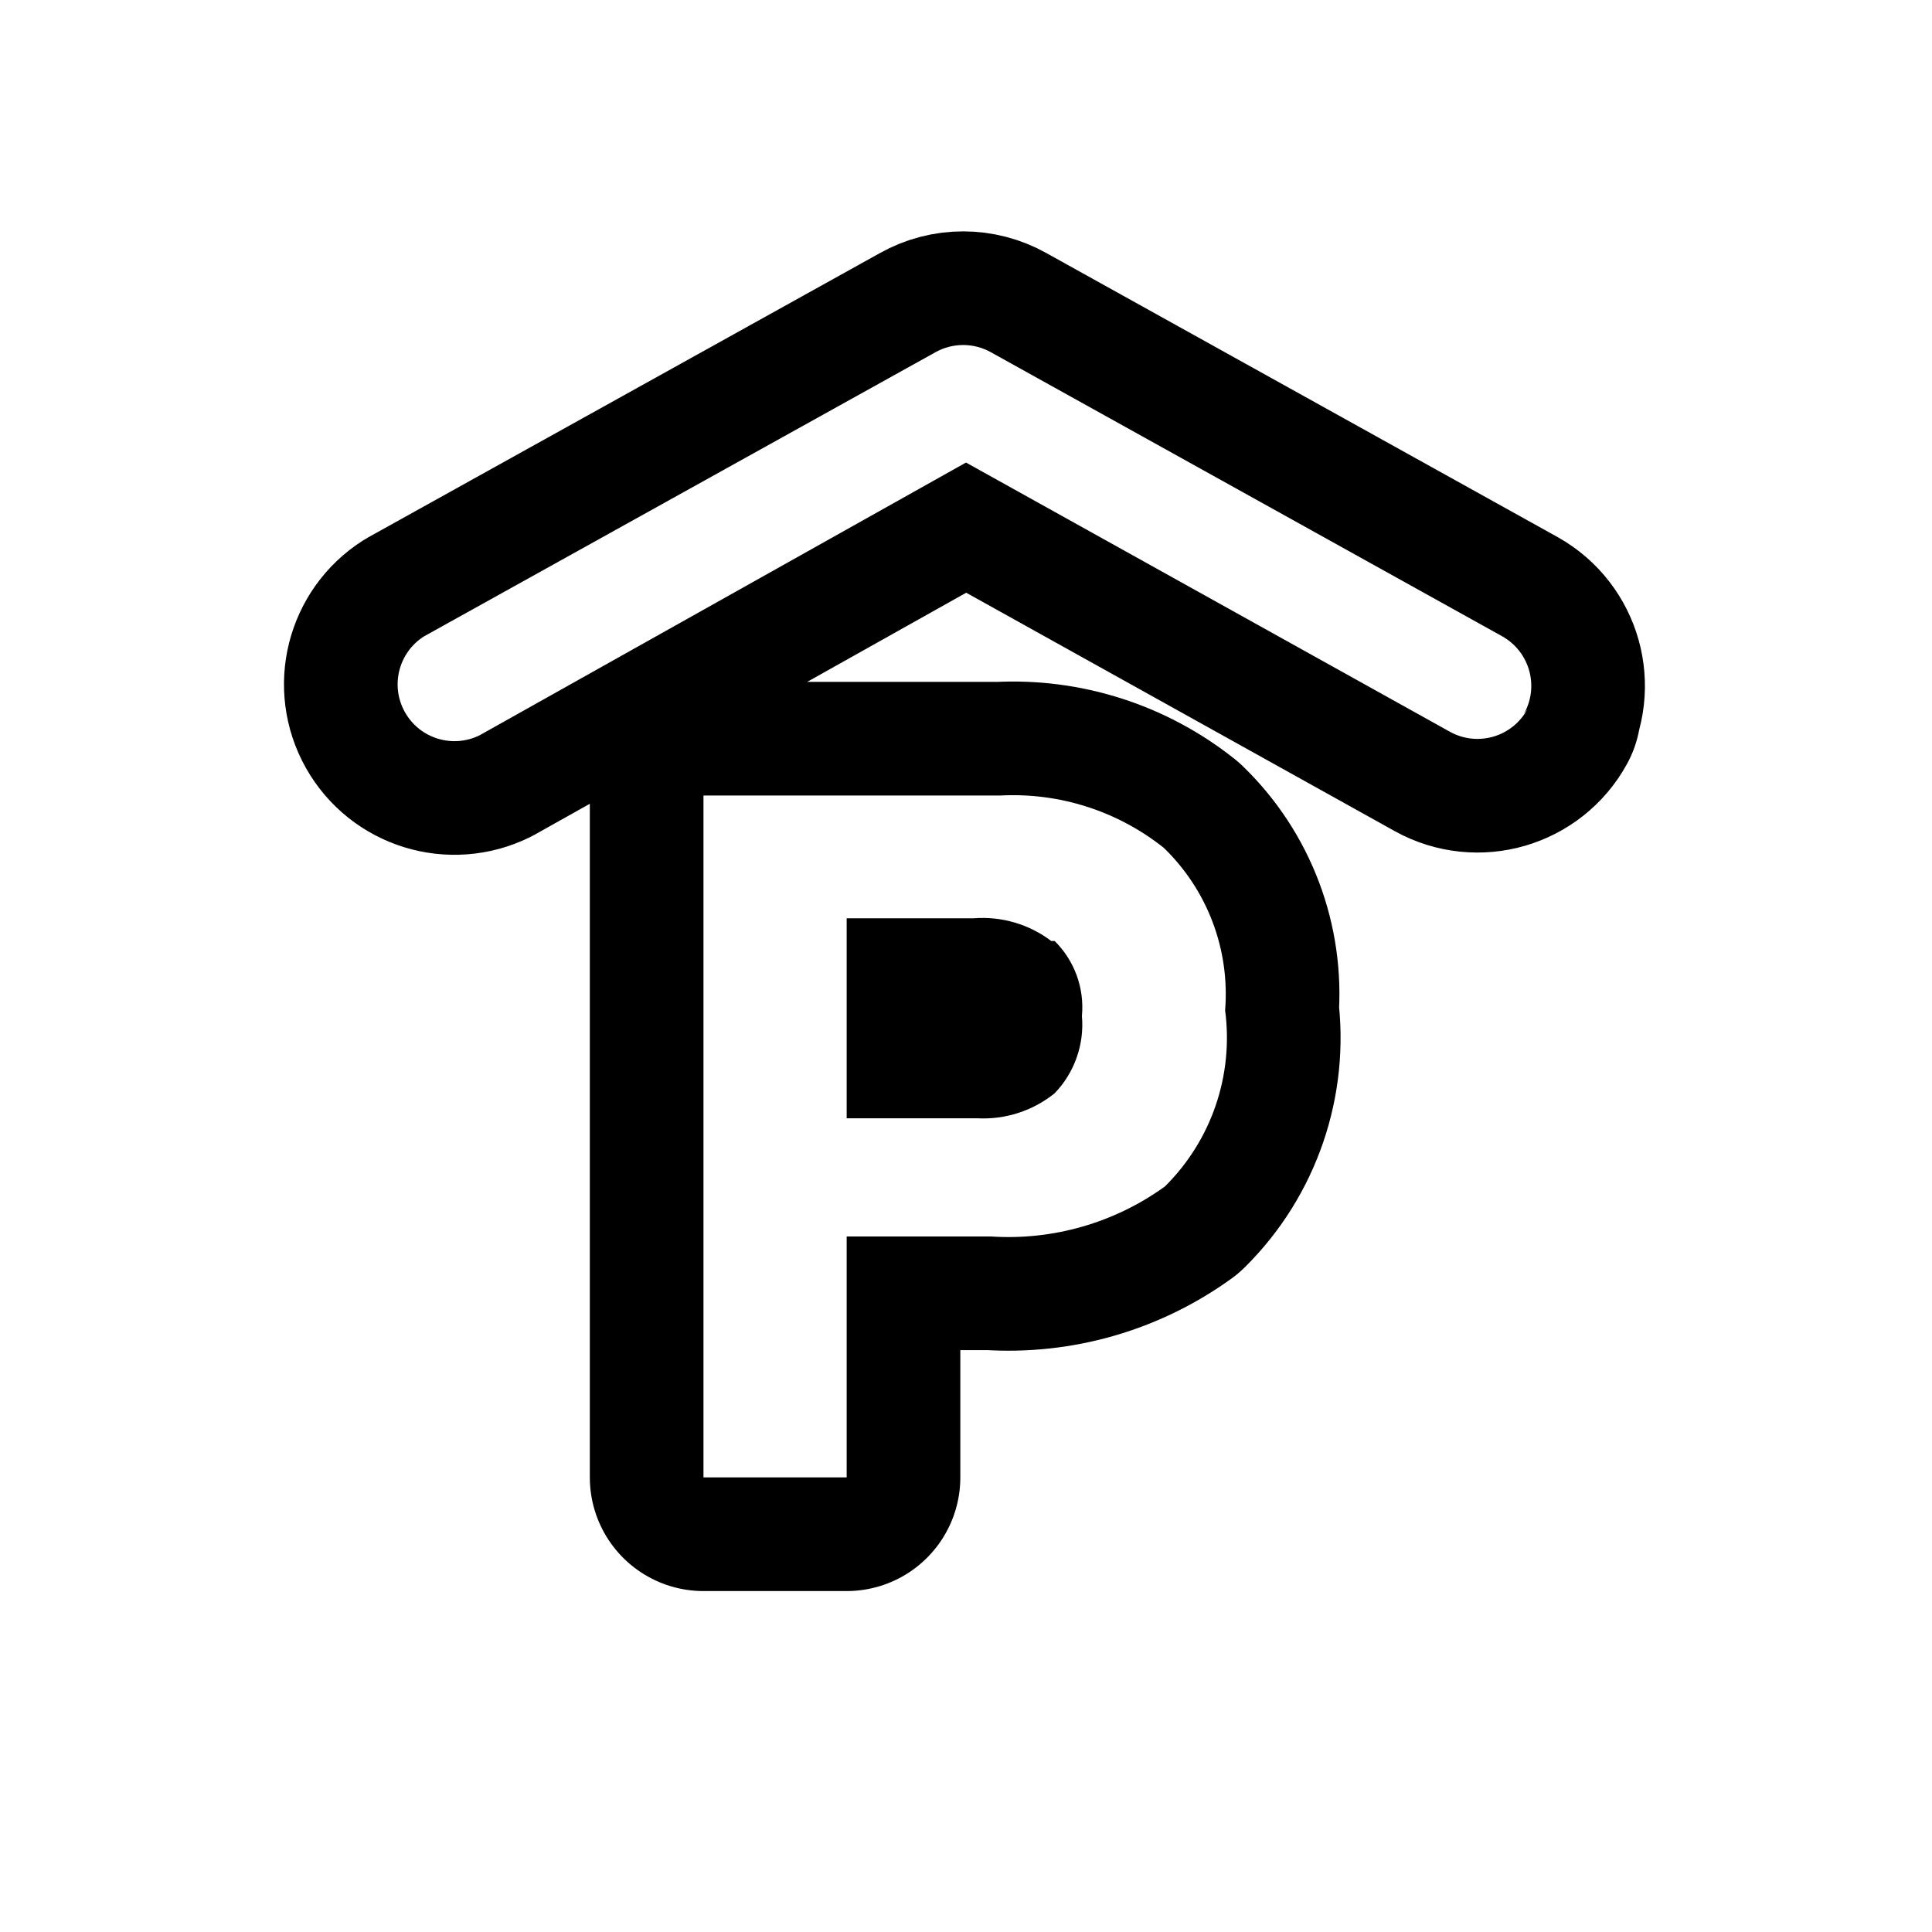
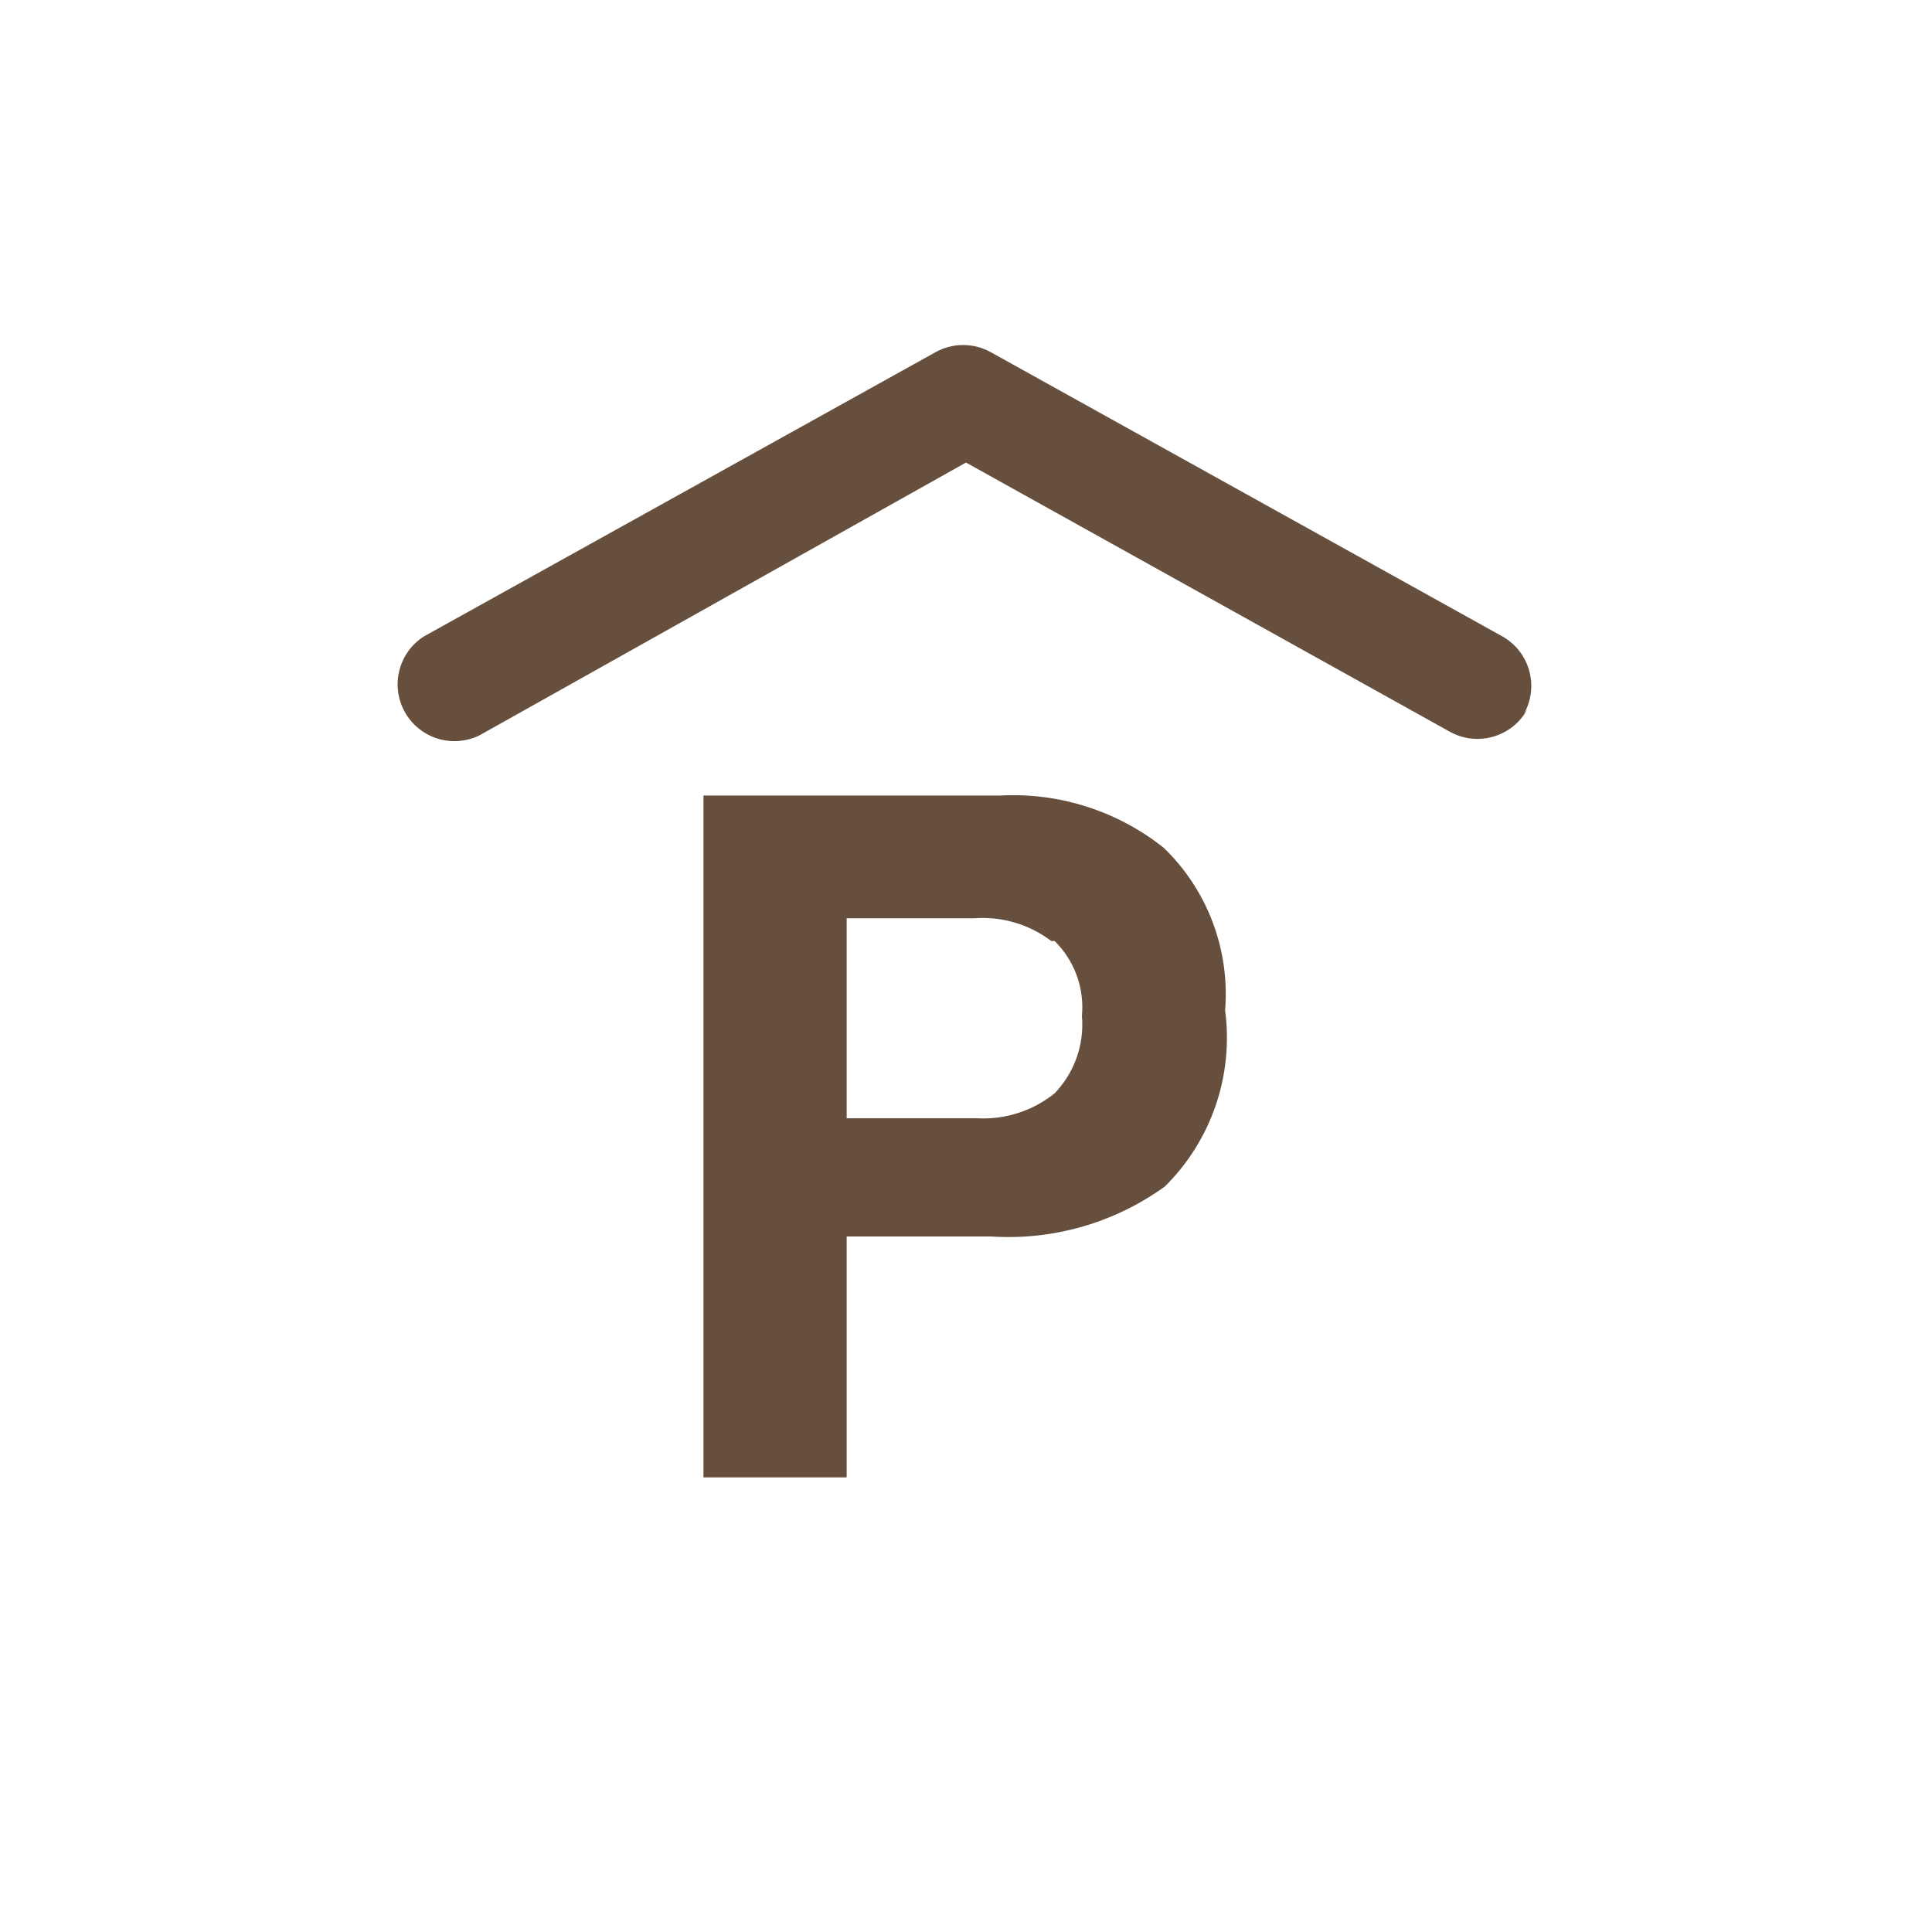
<svg xmlns="http://www.w3.org/2000/svg" id="parking-garage-11" width="17" height="17" viewBox="0 0 17 17">
  <g>
    <path d="M0,0 H17 V17 H0 Z" fill="none" />
-     <path d="M10.25 10.44a2.35 2.35 0 0 1-1.53 0.44H7.45V13H6.19V7H8.8a2.13 2.13 0 0 1 1.44 0.46c0.385 0.372 0.583 0.897 0.54 1.43a1.84 1.84 0 0 1-0.53 1.55z m-1-2.16a1 1 0 0 0-0.68-0.2H7.45v1.76H8.6a1 1 0 0 0 0.68-0.22 0.87 0.87 0 0 0 0.24-0.68 0.82 0.82 0 0 0-0.24-0.66h-0.03z m4.16-2a0.5 0.5 0 0 0-0.19-0.68L8.72 3.1a0.5 0.5 0 0 0-0.49 0L3.73 5.6a0.5 0.5 0 0 0 0.49 0.87l4.28-2.4 4.26 2.37a0.5 0.5 0 0 0 0.679-0.198l0.001-0.002-0.03 0.04z" fill="hsl(0, 0%, 100%)" stroke="hsl(0, 5%, 0%)" stroke-linejoin="round" stroke-miterlimit="4px" stroke-width="2" />
-     <path d="M10.25 10.44a2.35 2.35 0 0 1-1.53 0.44H7.45V13H6.19V7H8.8a2.13 2.13 0 0 1 1.44 0.46c0.385 0.372 0.583 0.897 0.54 1.43a1.84 1.84 0 0 1-0.53 1.55z m-1-2.16a1 1 0 0 0-0.68-0.2H7.45v1.76H8.6a1 1 0 0 0 0.68-0.22 0.87 0.87 0 0 0 0.24-0.68 0.82 0.82 0 0 0-0.24-0.66h-0.03z m4.16-2a0.5 0.5 0 0 0-0.19-0.68L8.72 3.1a0.5 0.5 0 0 0-0.49 0L3.73 5.6a0.5 0.5 0 0 0 0.49 0.87l4.28-2.4 4.26 2.37a0.5 0.5 0 0 0 0.679-0.198l0.001-0.002-0.03 0.04z" fill="hsl(0, 0%, 100%)" />
+     <path d="M10.25 10.44a2.35 2.35 0 0 1-1.53 0.44H7.45V13H6.19V7H8.8a2.13 2.13 0 0 1 1.44 0.46c0.385 0.372 0.583 0.897 0.54 1.43a1.84 1.84 0 0 1-0.53 1.55z m-1-2.16a1 1 0 0 0-0.68-0.2H7.45v1.76H8.6a1 1 0 0 0 0.68-0.22 0.87 0.87 0 0 0 0.24-0.68 0.82 0.82 0 0 0-0.24-0.66h-0.03z m4.16-2a0.5 0.5 0 0 0-0.19-0.68L8.72 3.1a0.5 0.5 0 0 0-0.49 0L3.73 5.6a0.5 0.5 0 0 0 0.49 0.87l4.28-2.4 4.26 2.37a0.5 0.5 0 0 0 0.679-0.198l0.001-0.002-0.03 0.04z" fill="hsl(26, 25%, 32%)" stroke="hsl(35, 19%, 100%)" stroke-linejoin="round" stroke-miterlimit="4px" stroke-width="2" />
+     <path d="M10.25 10.44a2.35 2.35 0 0 1-1.53 0.44H7.45V13H6.19V7H8.8a2.13 2.13 0 0 1 1.44 0.46c0.385 0.372 0.583 0.897 0.54 1.43a1.84 1.84 0 0 1-0.53 1.55z m-1-2.16a1 1 0 0 0-0.68-0.2H7.45v1.76H8.6a1 1 0 0 0 0.68-0.22 0.87 0.87 0 0 0 0.24-0.68 0.82 0.82 0 0 0-0.24-0.66h-0.03z m4.16-2a0.5 0.5 0 0 0-0.19-0.68L8.72 3.1a0.5 0.5 0 0 0-0.49 0L3.73 5.6a0.5 0.5 0 0 0 0.49 0.87l4.28-2.4 4.26 2.37a0.5 0.5 0 0 0 0.679-0.198l0.001-0.002-0.03 0.04z" fill="hsl(26, 25%, 32%)" />
  </g>
</svg>
